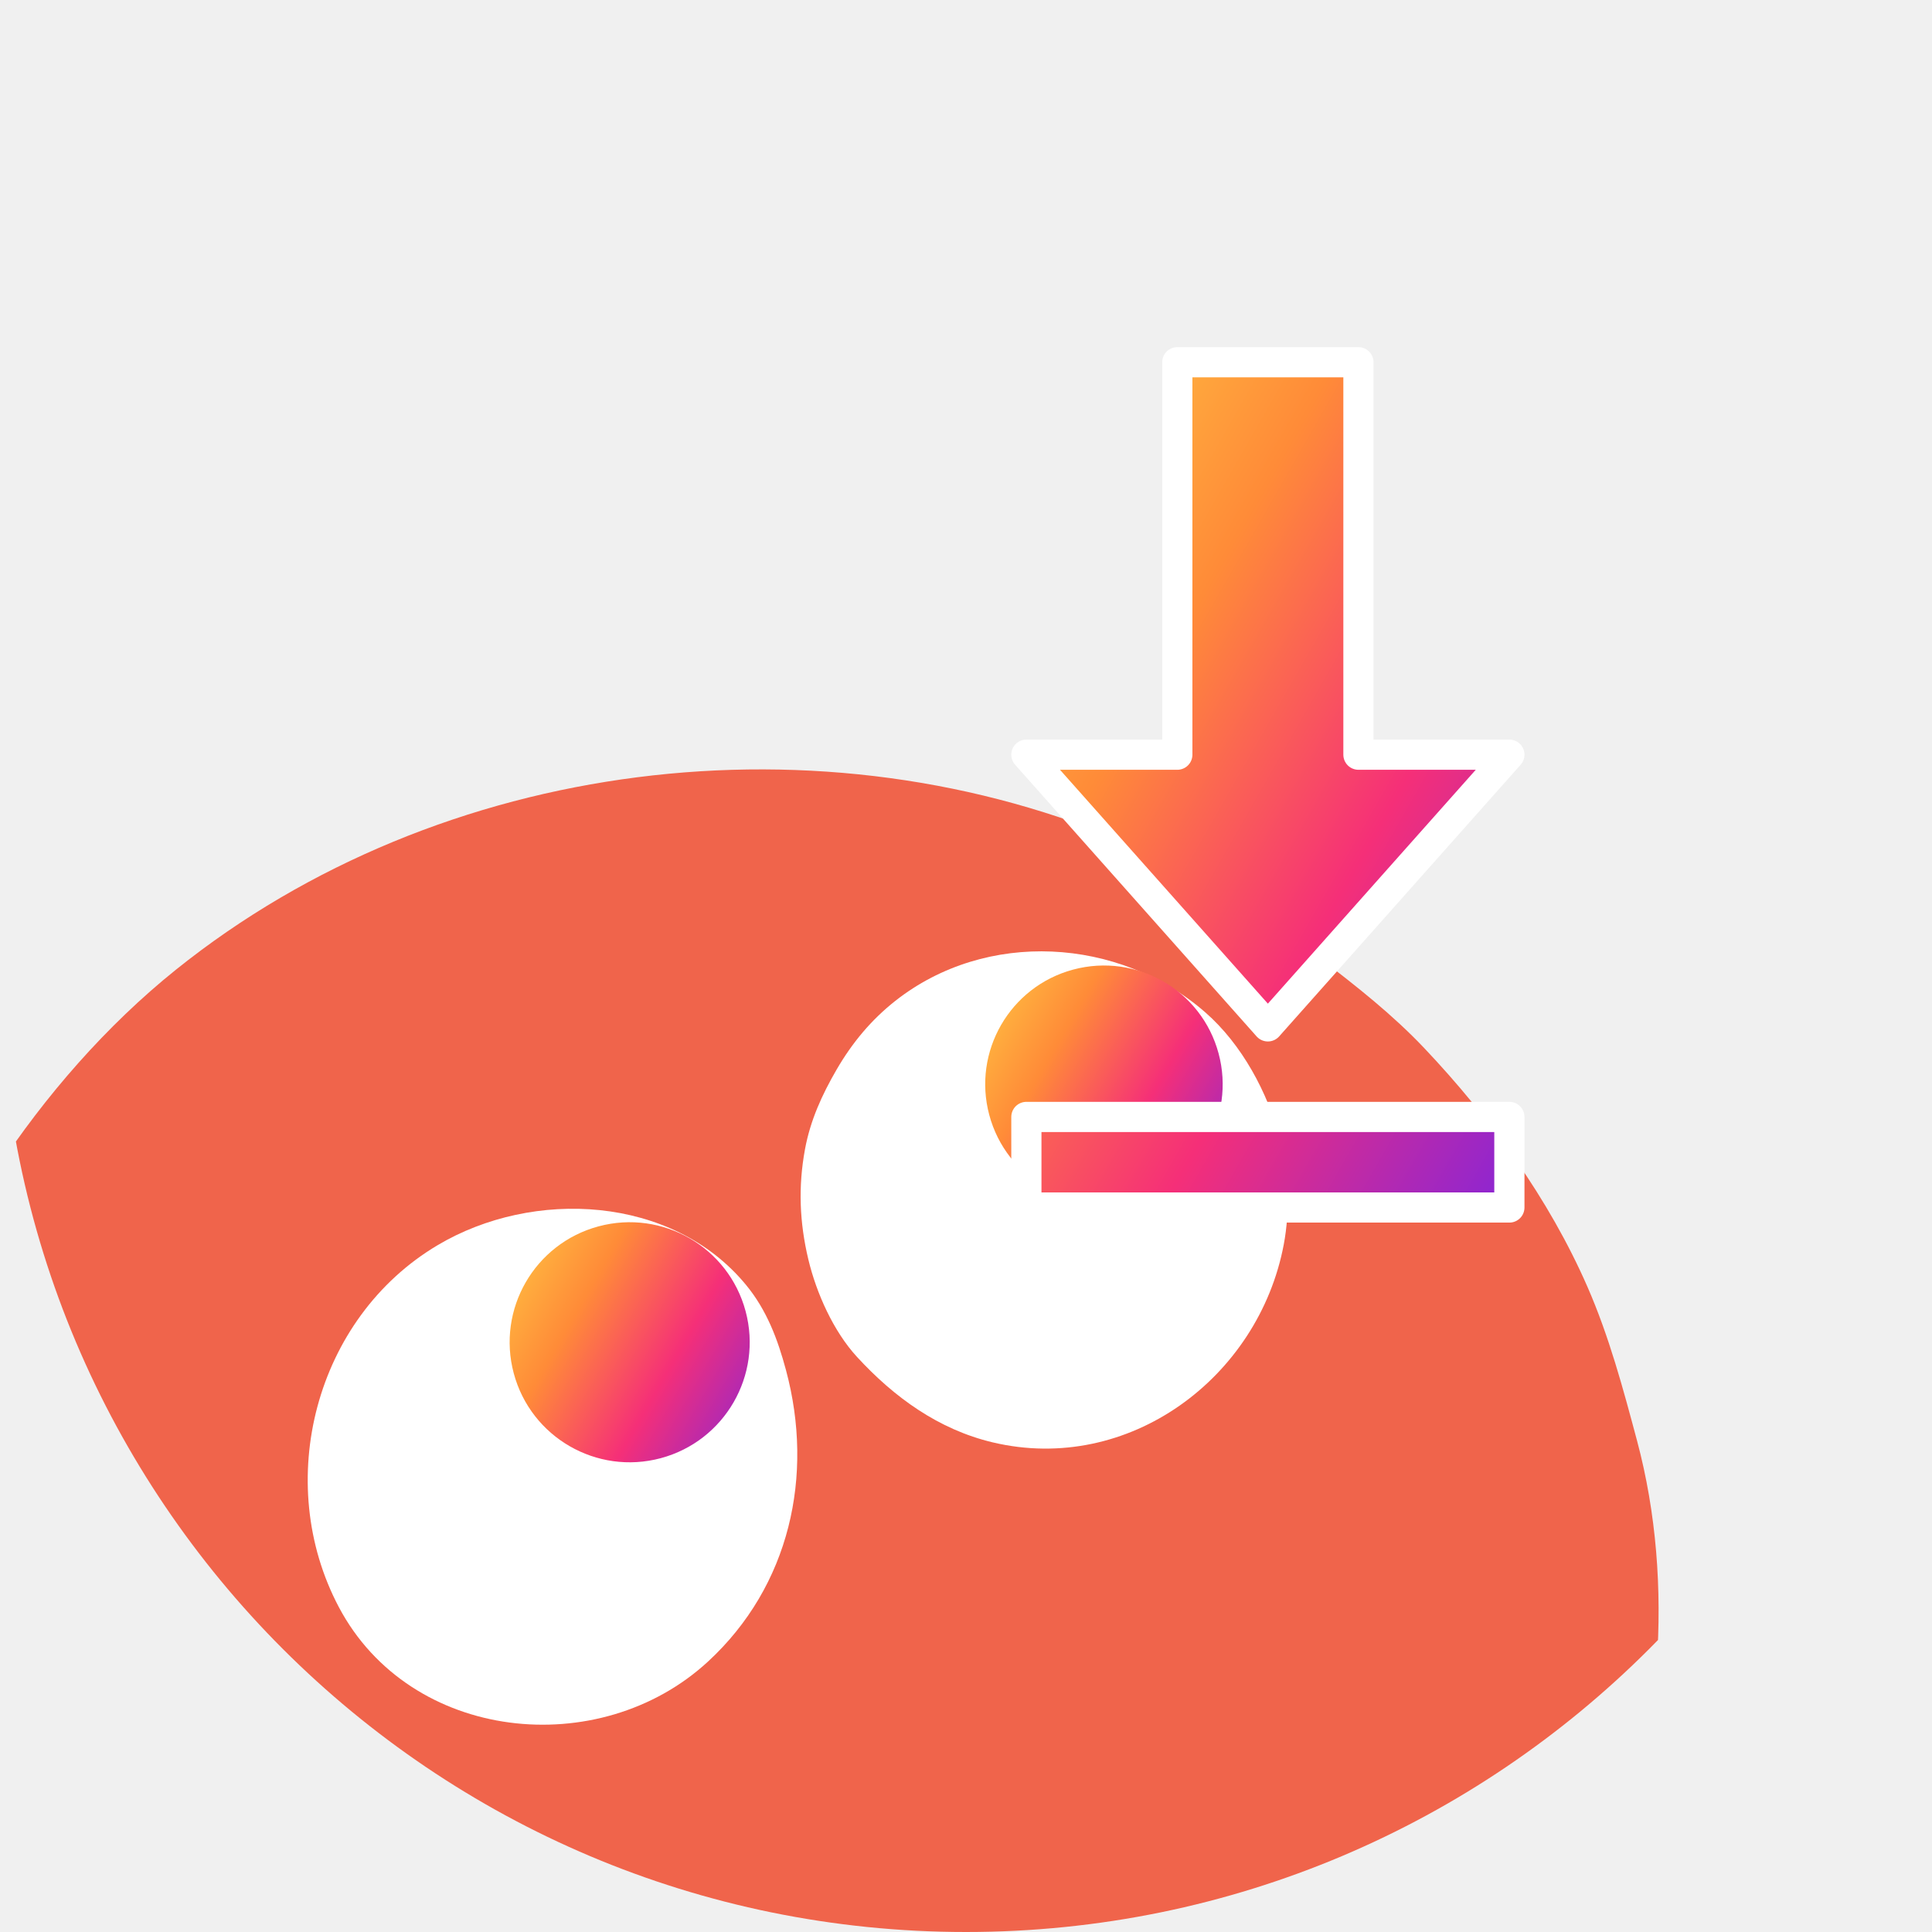
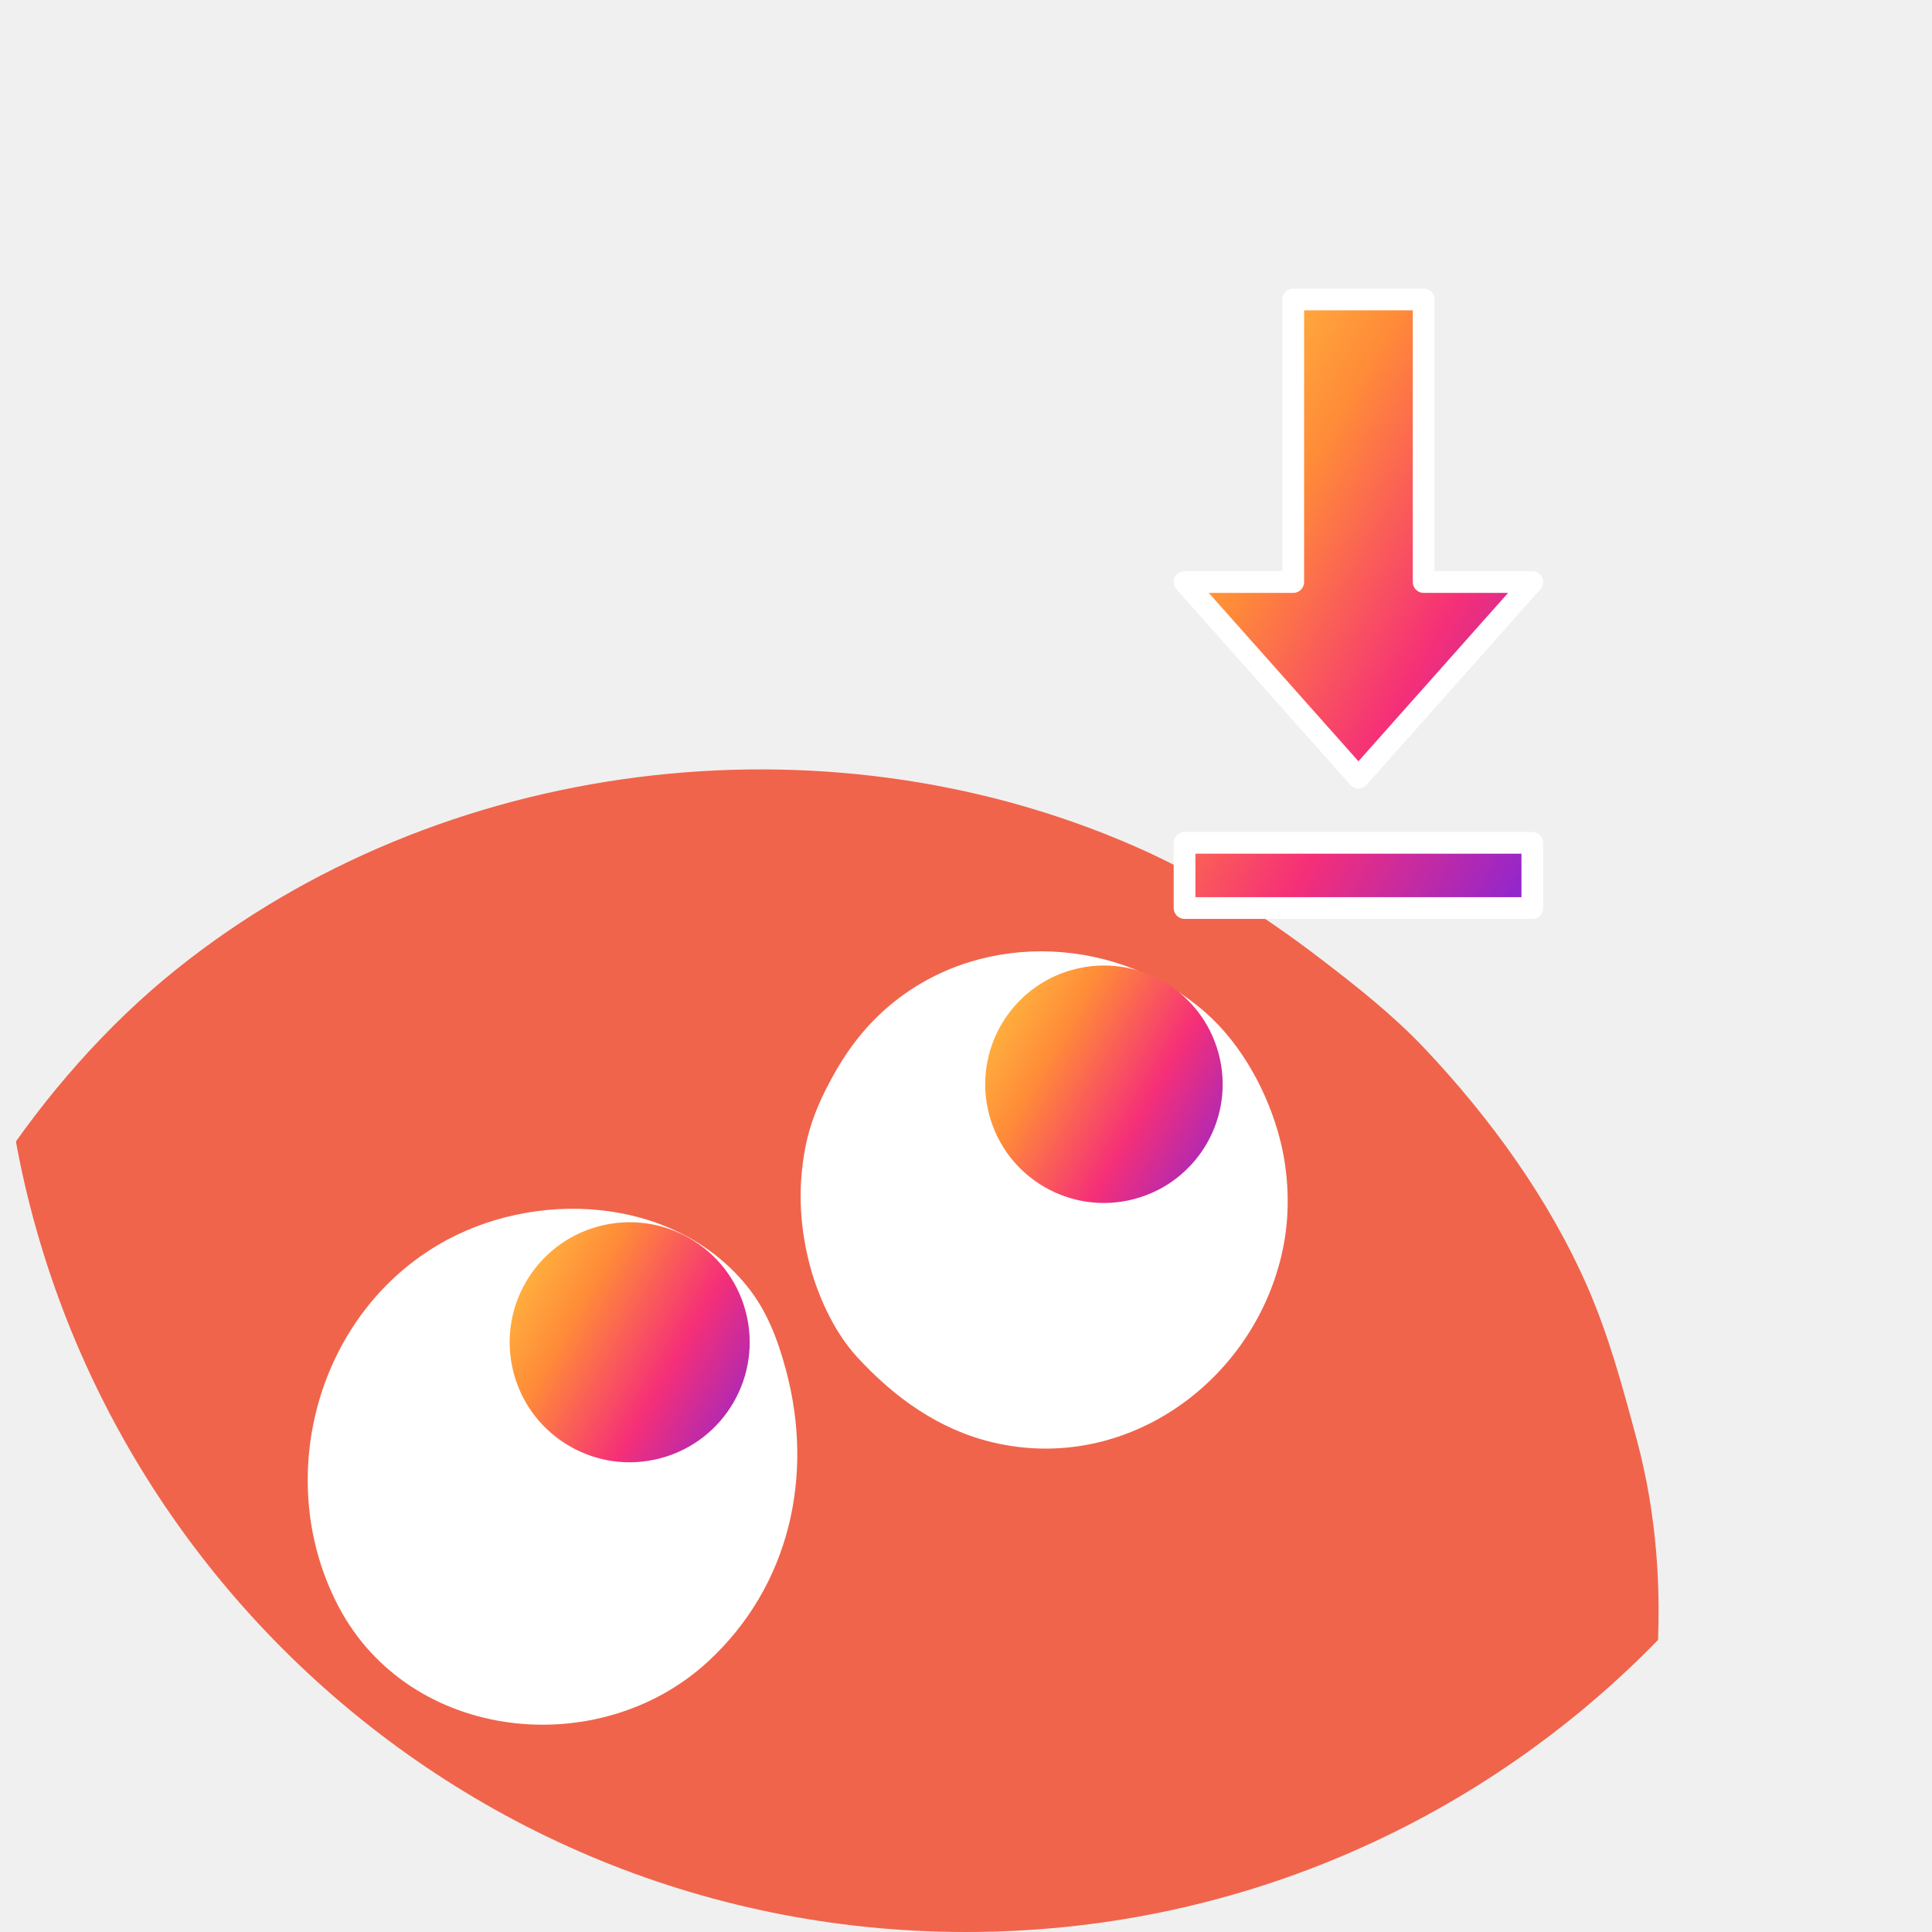
<svg xmlns="http://www.w3.org/2000/svg" viewBox="0 0 64 64" width="64" height="64">
  <defs>
    <linearGradient id="atmoWarm" x1="0%" y1="0%" x2="100%" y2="100%">
      <stop offset="0" stop-color="#FFCA43" />
      <stop offset="0.32" stop-color="#FF8B38" />
      <stop offset="0.64" stop-color="#F52F78" />
      <stop offset="1" stop-color="#8925D5" />
    </linearGradient>
    <clipPath id="peek-circle">
      <circle cx="32" cy="32" r="32" />
    </clipPath>
  </defs>
  <g clip-path="url(#peek-circle)">
    <g transform="translate(-19 6) rotate(-15 45 45)">
      <svg width="90" height="90" viewBox="1490 0 800 800">
        <path d="M 2106.91,436.797 C 2106.92,420.904 2106.918,405.031 2104.532,389.275 C 2100.309,361.379 2089.709,333.7 2076.32,308.972 C 2069.883,297.083 2061.769,286.221 2053.55,275.537 C 2040.435,258.488 2025.826,242.619 2008.954,229.178 C 1930.928,167.022 1818.707,151.243 1727.185,191.527 C 1703.252,202.062 1680.359,217.456 1660.883,234.828 C 1637.468,255.715 1620.131,283.521 1607.031,311.715 C 1591.524,345.089 1583.201,381.565 1581.71,418.316 C 1579.154,481.36 1592.266,547.146 1636.341,594.854 C 1648.583,608.105 1661.847,620.251 1676.21,631.158 C 1682.64,636.04 1691.621,639.243 1697.163,645.087 C 1698.694,646.7 1698.596,648.421 1697.309,650.154 C 1694.263,654.257 1690.71,656.782 1688.811,661.764 C 1683.27,676.3 1691.696,690.838 1706.112,695.613 C 1714.397,698.358 1722.634,698.29 1731.251,698.29 C 1743.746,698.29 1756.507,698.239 1766.845,690.082 C 1770.741,687.007 1773.959,683.085 1776.196,678.657 C 1777.693,675.694 1778.553,671.211 1782.246,670.265 C 1786.315,669.223 1791.201,670.891 1795.202,671.645 C 1801.834,672.895 1808.938,673.609 1815.688,673.774 C 1841.069,674.395 1865.605,673.073 1890.733,669.856 C 1893.263,669.533 1896.511,668.811 1898.893,670.086 C 1902.372,671.948 1903.607,677.607 1905.224,680.899 C 1907.428,685.388 1910.907,688.944 1914.961,691.831 C 1920.842,696.02 1927.575,697.149 1934.552,698.029 C 1950.617,700.054 1972.425,700.344 1985.668,689.287 C 1994.878,681.598 1997.284,667.501 1991.717,656.889 C 1989.434,652.537 1978.223,645.471 1982.822,640.119 C 1988.29,633.755 1997.939,629.759 2004.702,624.829 C 2017.219,615.707 2028.618,605.05 2039.55,594.107 C 2049.426,584.22 2057.69,572.696 2065.512,561.175 C 2090.107,524.948 2106.881,481.1 2106.91,436.797 Z" fill="#F0644B" fill-rule="evenodd" transform="translate(33 0)" />
        <path d="M 1870.23,351.961 C 1870.234,384.009 1854.883,413.605 1825.837,428.843 C 1787.31,449.055 1735.043,429.057 1724.998,385.253 C 1715.686,344.648 1740.213,301.18 1780.691,289.8 C 1812.099,280.969 1851.133,293.434 1865.34,324.577 C 1869.338,333.339 1870.229,342.454 1870.23,351.961 Z" fill="#FFFFFF" fill-rule="evenodd" transform="translate(33 0)" />
        <circle cx="1860.895" cy="332.055" r="35.338" fill="url(#atmoWarm)" />
        <path d="M 2028.321,323.938 C 2028.214,334.115 2025.788,344.947 2021.381,354.101 C 2004.054,390.095 1959.714,407.732 1923.51,388.189 C 1909.088,380.404 1898.91,367.849 1891.43,353.538 C 1886.69,344.468 1884.746,332.332 1885.023,322.135 C 1885.327,310.926 1887.65,300.639 1892.466,290.524 C 1896.196,282.691 1901.449,276.322 1907.551,270.252 C 1913.976,263.861 1921.133,258.776 1929.479,255.196 C 1960.742,241.785 1997.972,254.107 2016.757,282.097 C 2024.712,293.95 2028.469,309.74 2028.321,323.938 Z" fill="#FFFFFF" fill-rule="evenodd" transform="translate(33 0)" />
        <circle cx="2015.450" cy="294.815" r="34.956" fill="url(#atmoWarm)" />
      </svg>
    </g>
  </g>
-   <path d="M39 12h6v13h5l-8 9-8-9h5ZM34 37h16v3H34Z" fill="url(#atmoWarm)" stroke="white" stroke-width="1" stroke-linejoin="round" />
+   <path d="M39 12h6v13h5l-8 9-8-9h5ZM34 37h16v3H34Z" fill="url(#atmoWarm)" stroke="white" stroke-width="1" stroke-linejoin="round" transform="matrix(.72 0 0 .72 14.76 1.28)" />
</svg>
